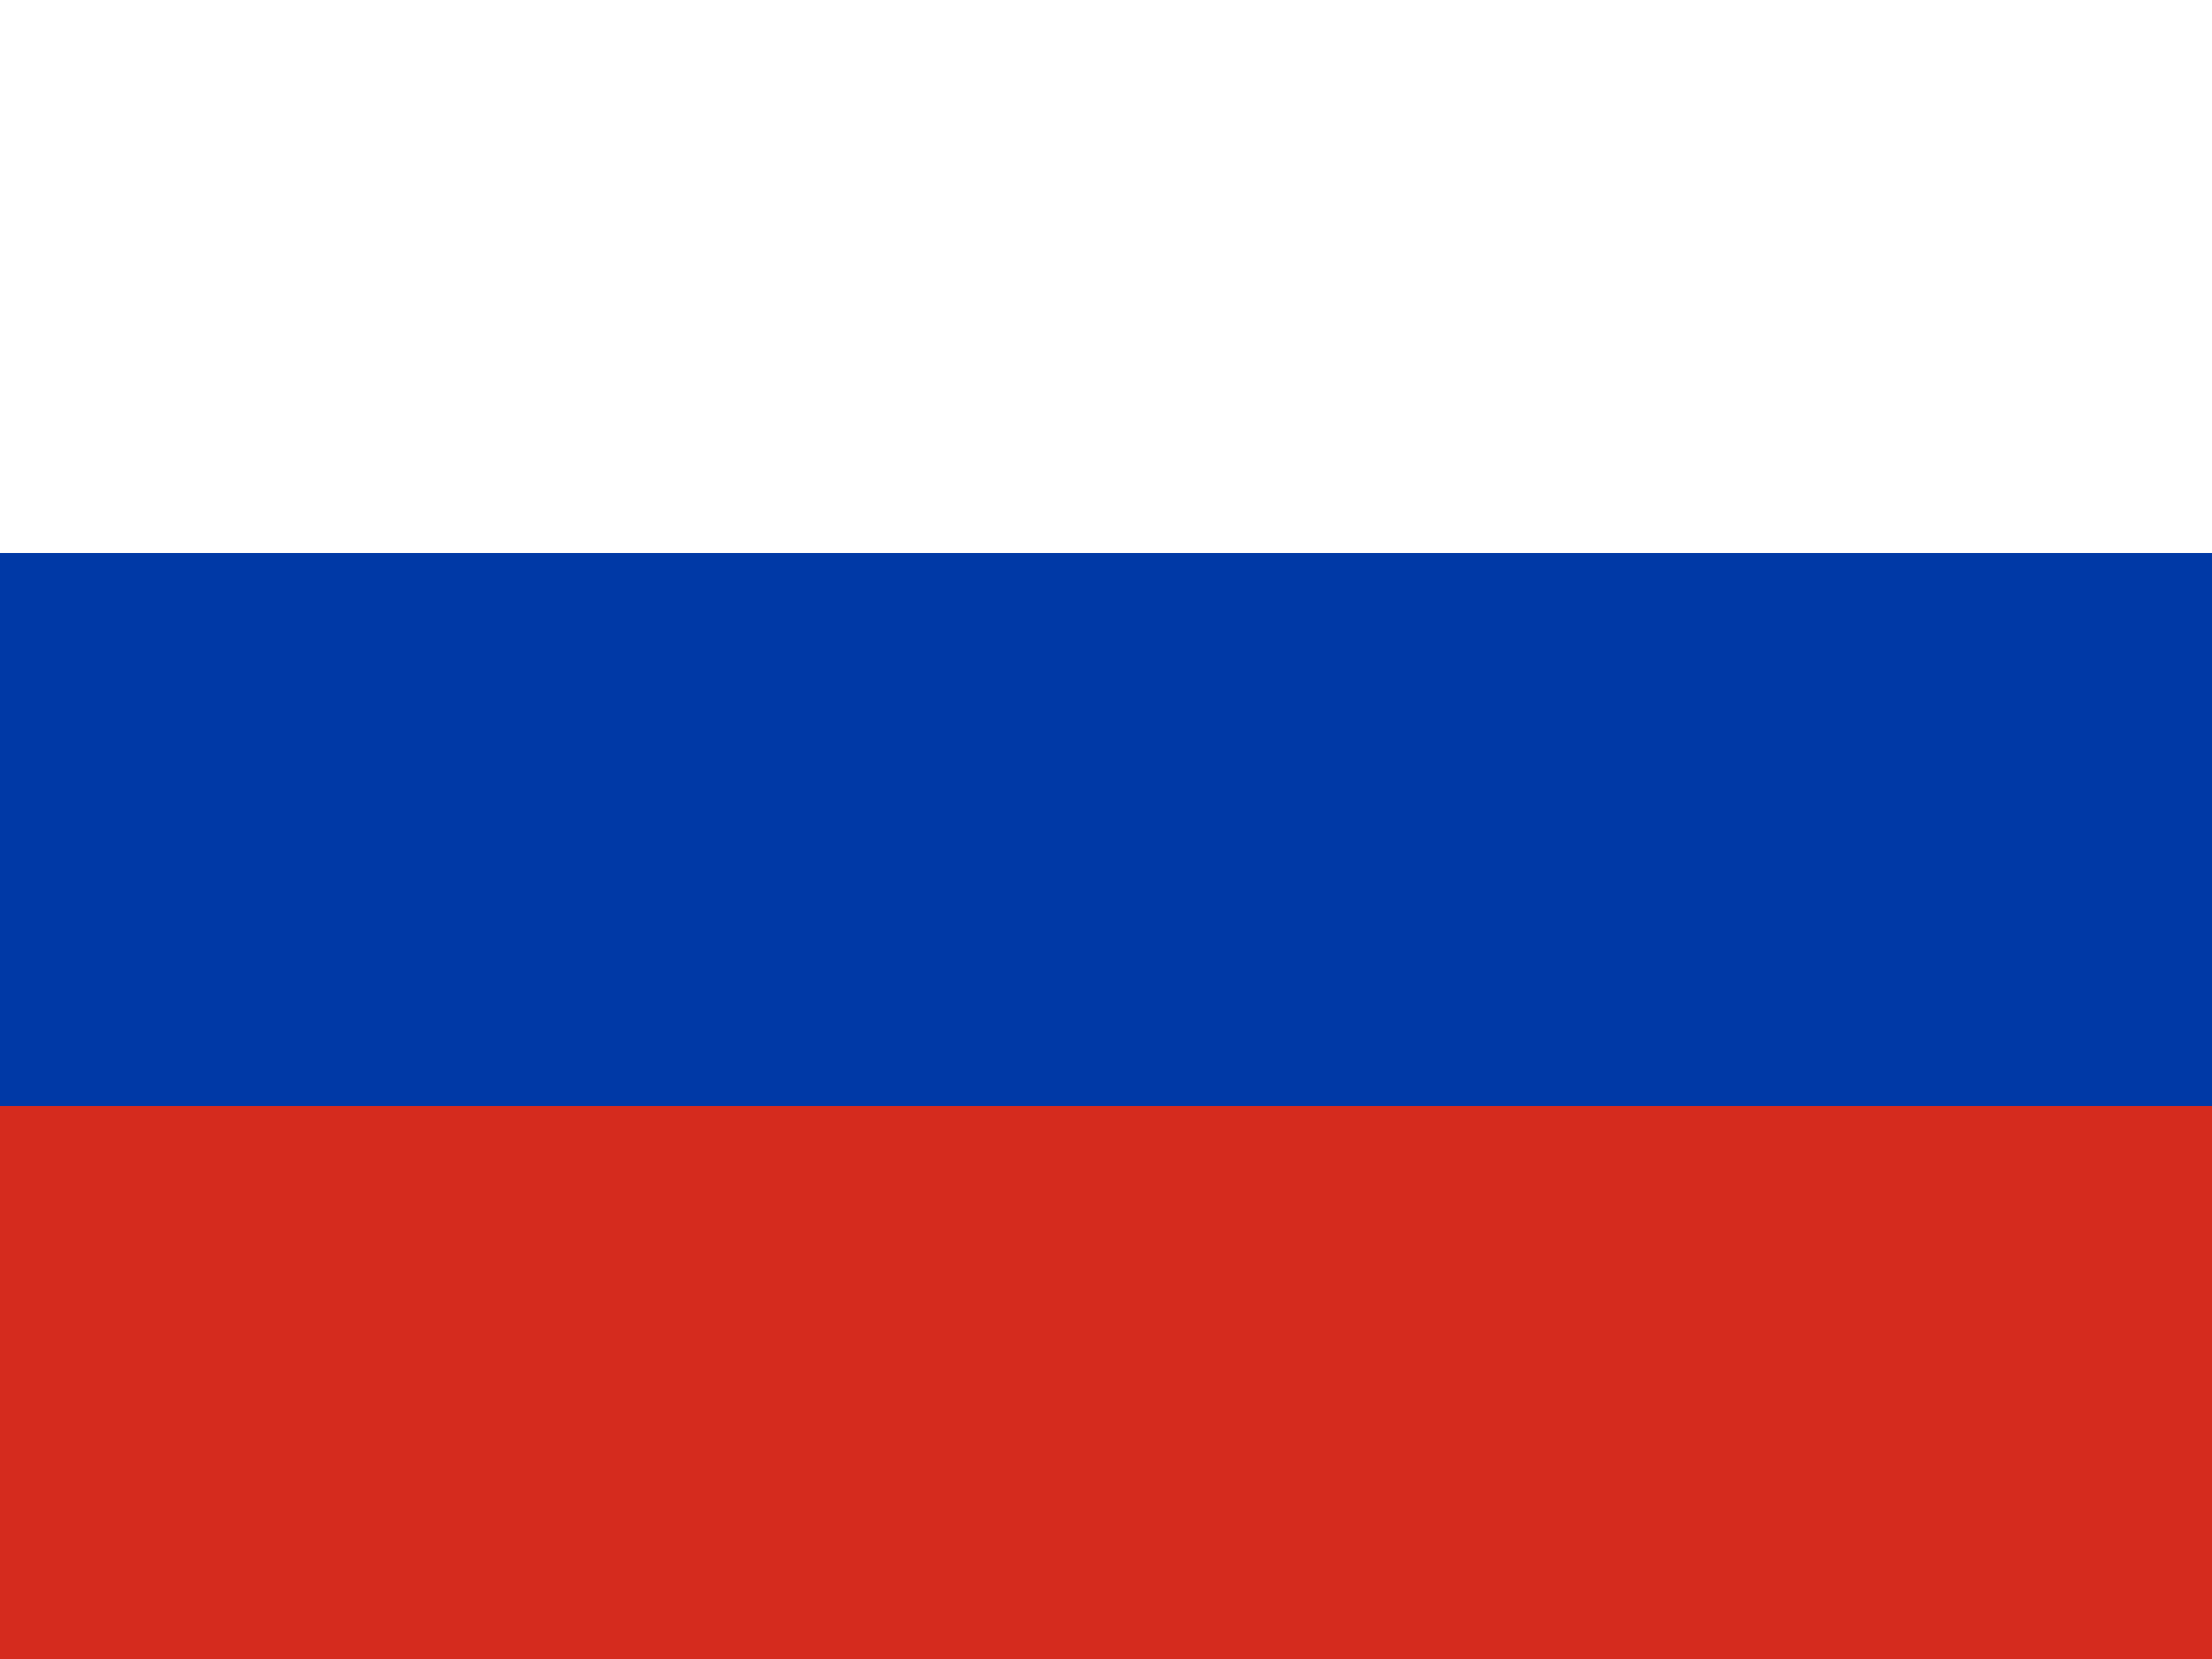
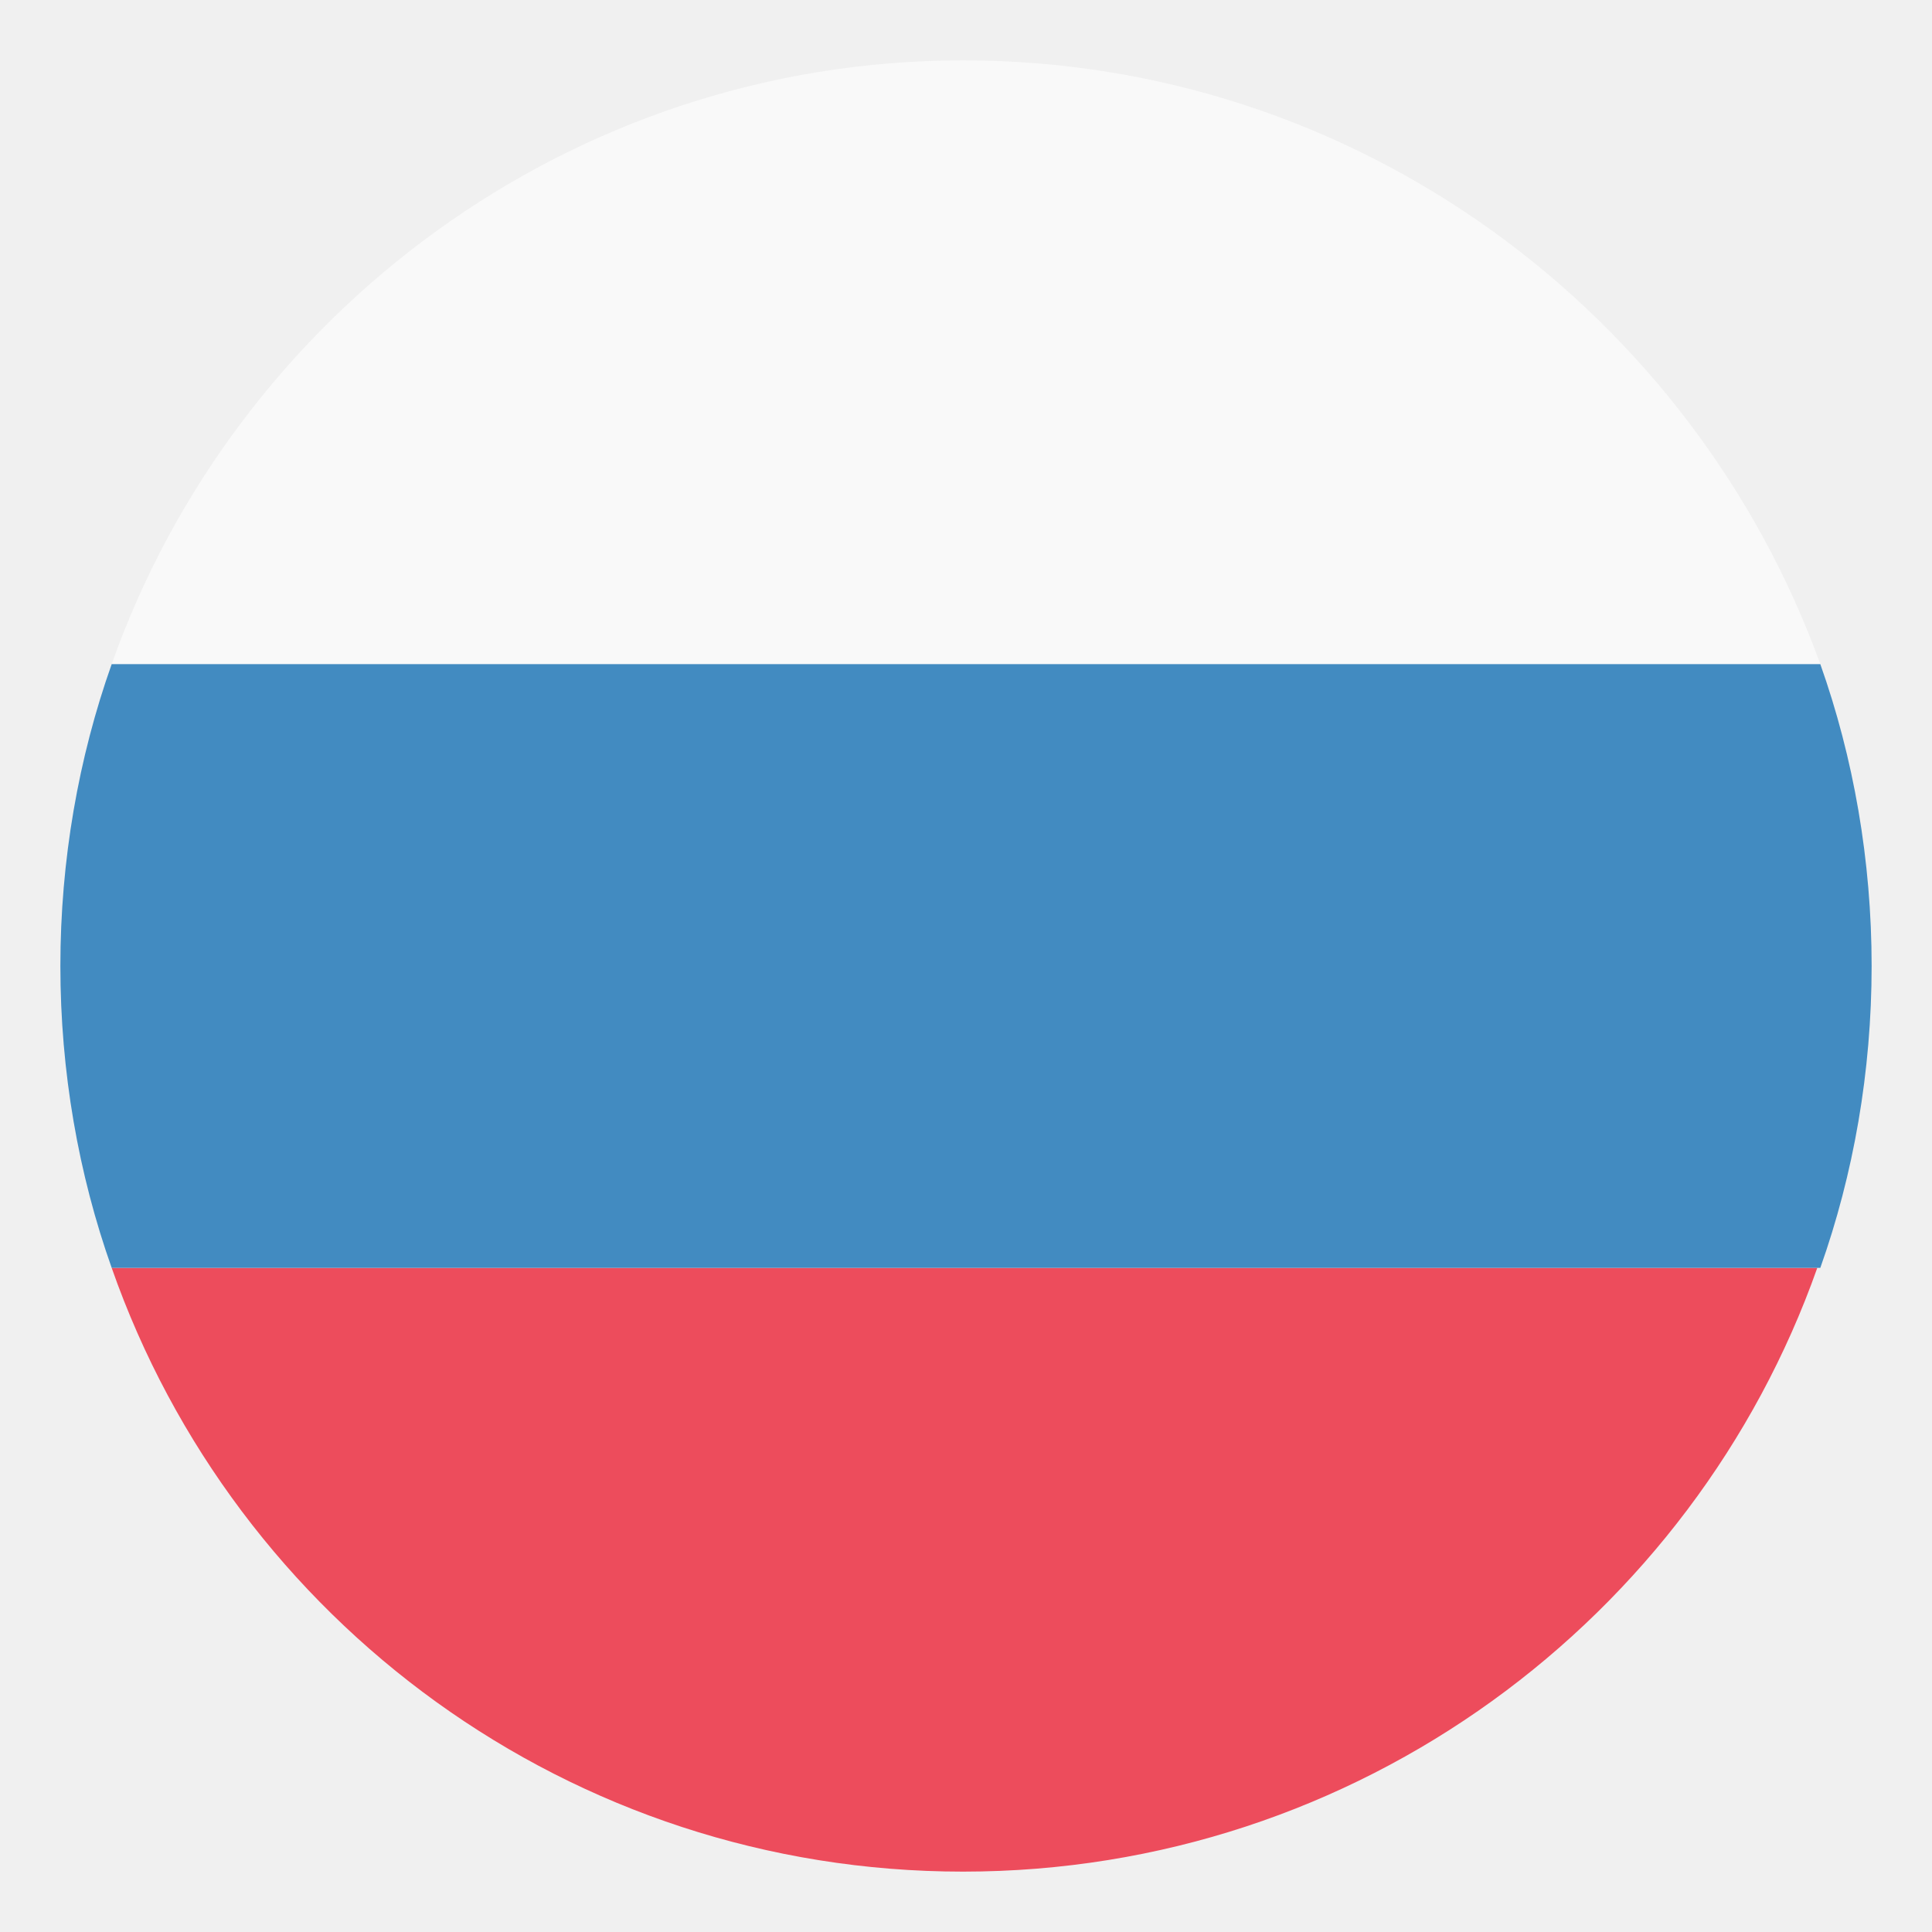
- <svg xmlns="http://www.w3.org/2000/svg" id="flag-icons-ru" viewBox="0 0 640 480">
-   <path fill="#fff" d="M0 0h640v160H0z" />
-   <path fill="#0039a6" d="M0 160h640v160H0z" />
-   <path fill="#d52b1e" d="M0 320h640v160H0z" />
+ <svg xmlns="http://www.w3.org/2000/svg" width="1em" height="1em" viewBox="0 0 64 64">
+   <path fill="#f9f9f9" d="M31.9 2c-13 0-24.1 8.4-28.2 20h56.6C56.1 10.4 45 2 31.9 2" />
+   <path fill="#ed4c5c" d="M31.9 62c13.1 0 24.2-8.4 28.3-20H3.7c4.1 11.7 15.2 20 28.2 20" />
+   <path fill="#428bc1" d="M3.7 22C2.6 25.1 2 28.5 2 32s.6 6.9 1.7 10h56.6c1.1-3.1 1.7-6.5 1.7-10s-.6-6.9-1.7-10z" />
</svg>
